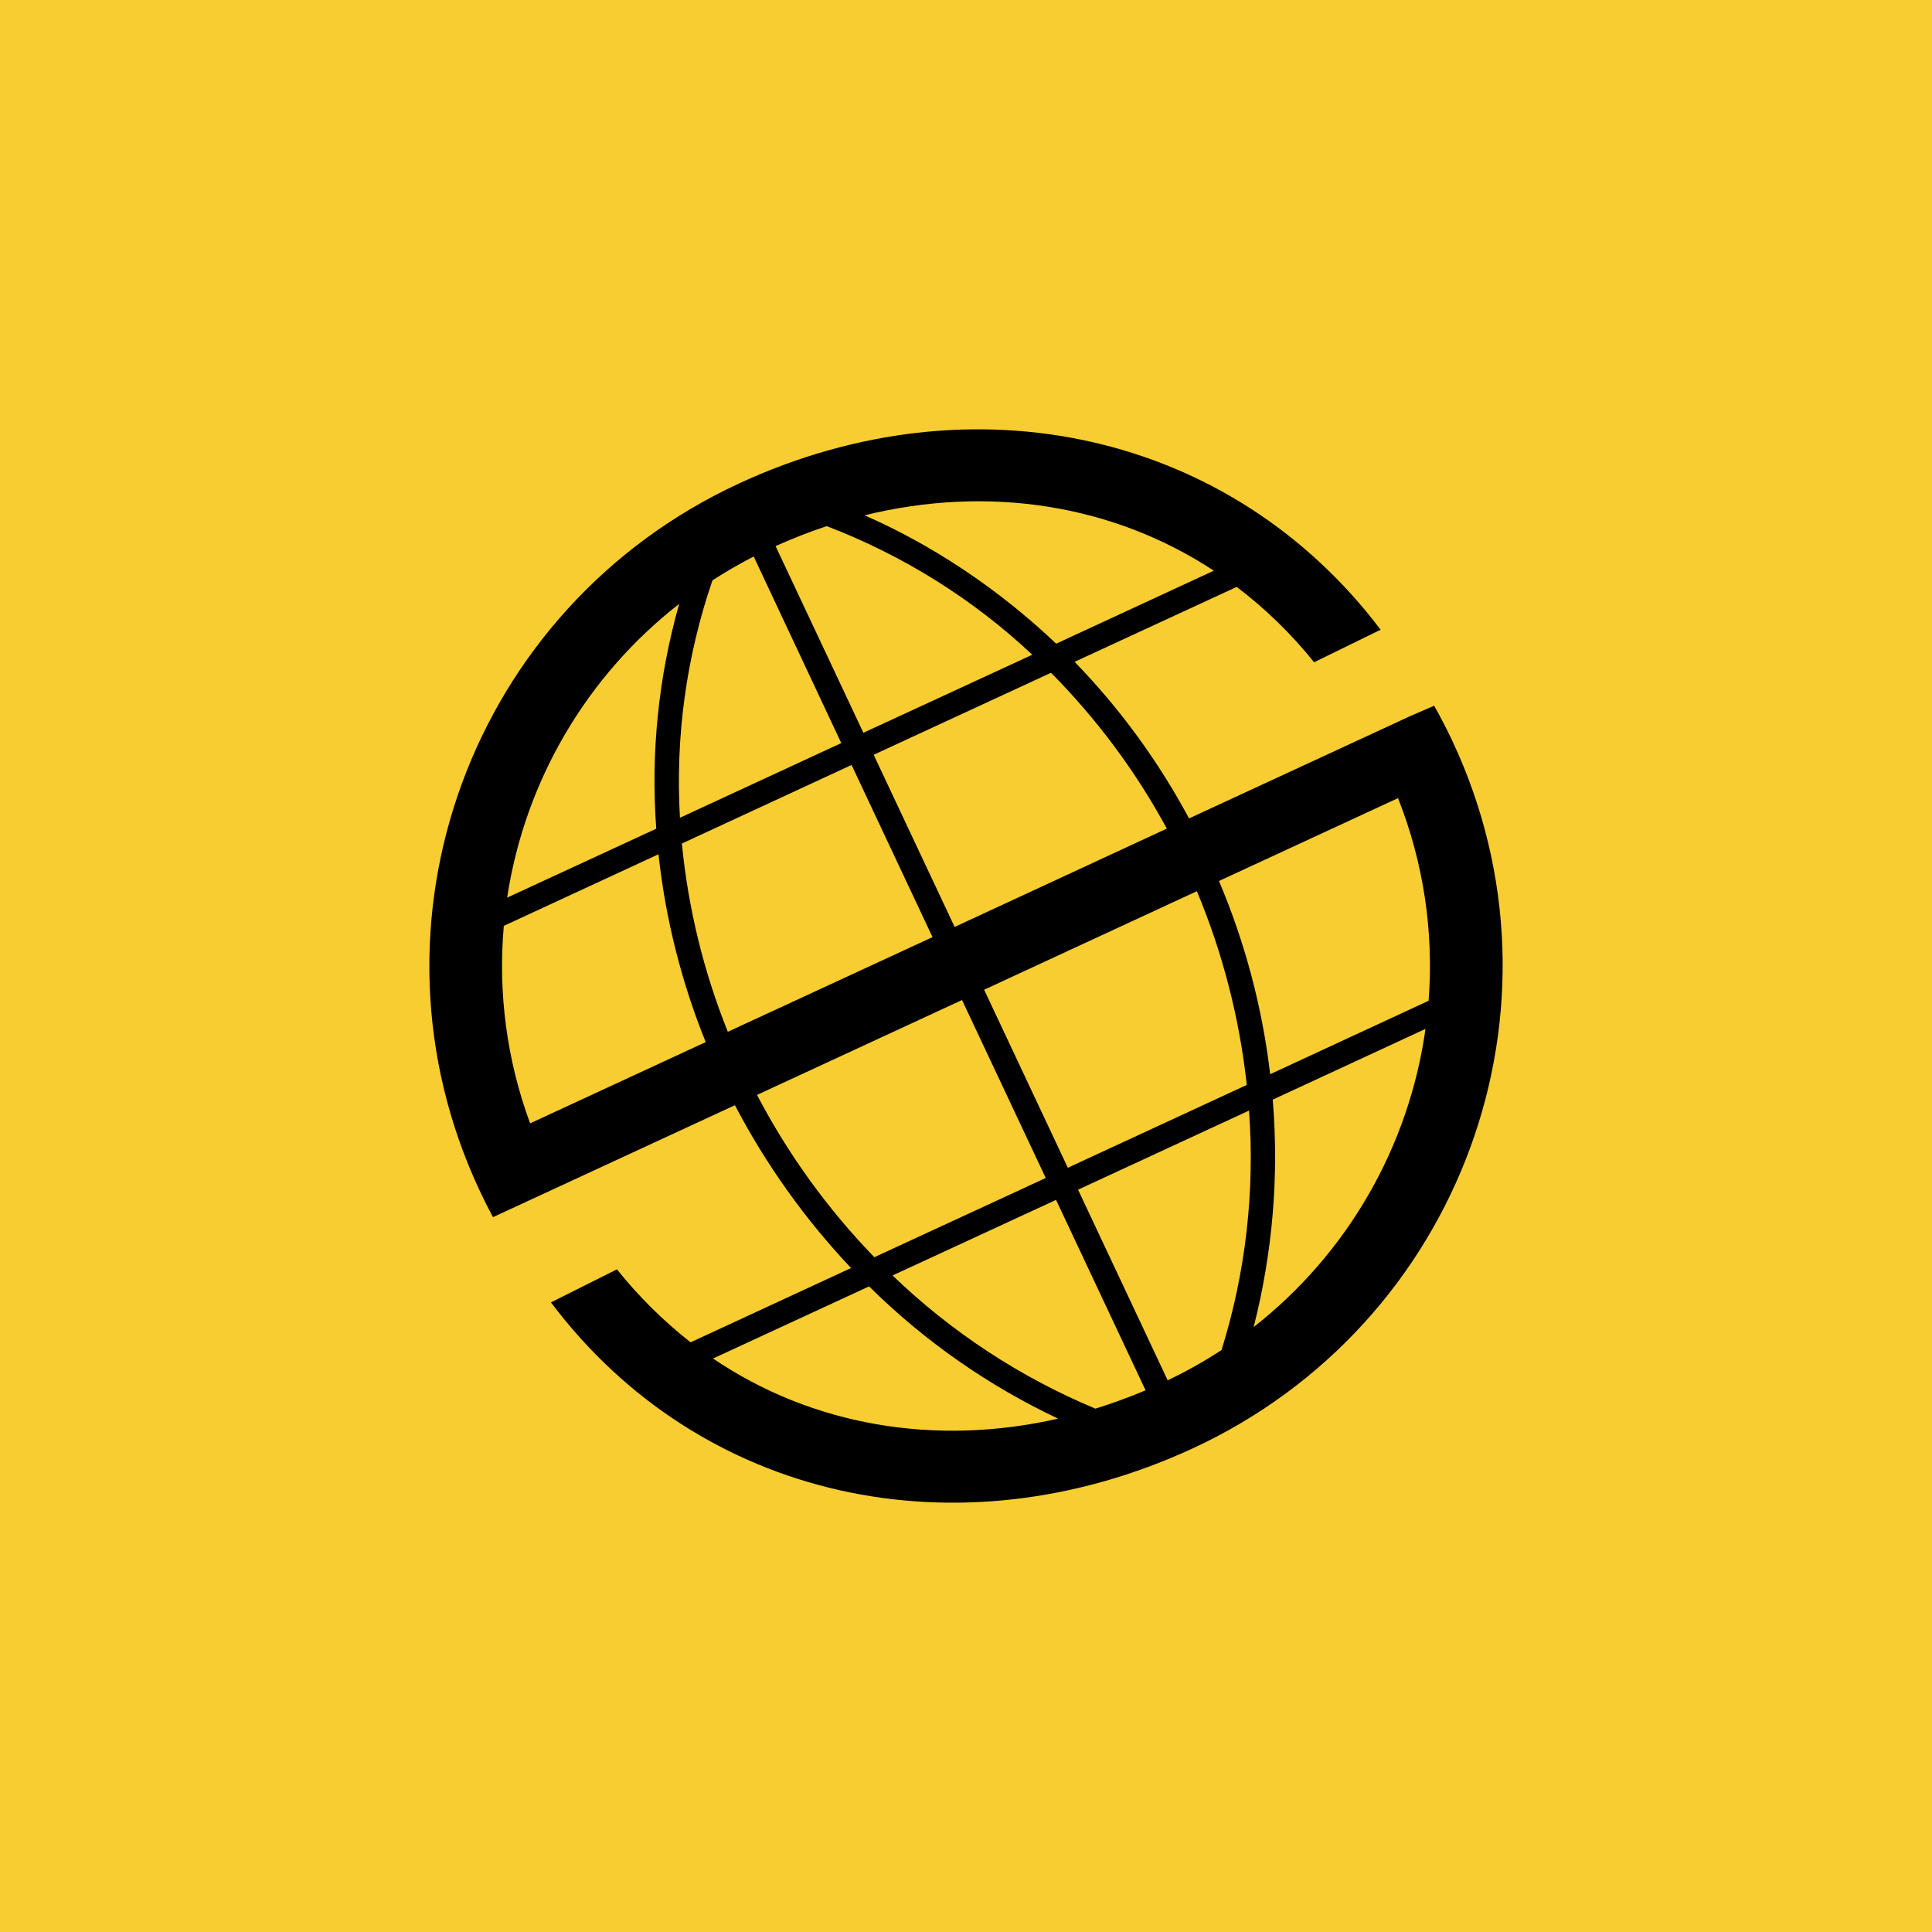
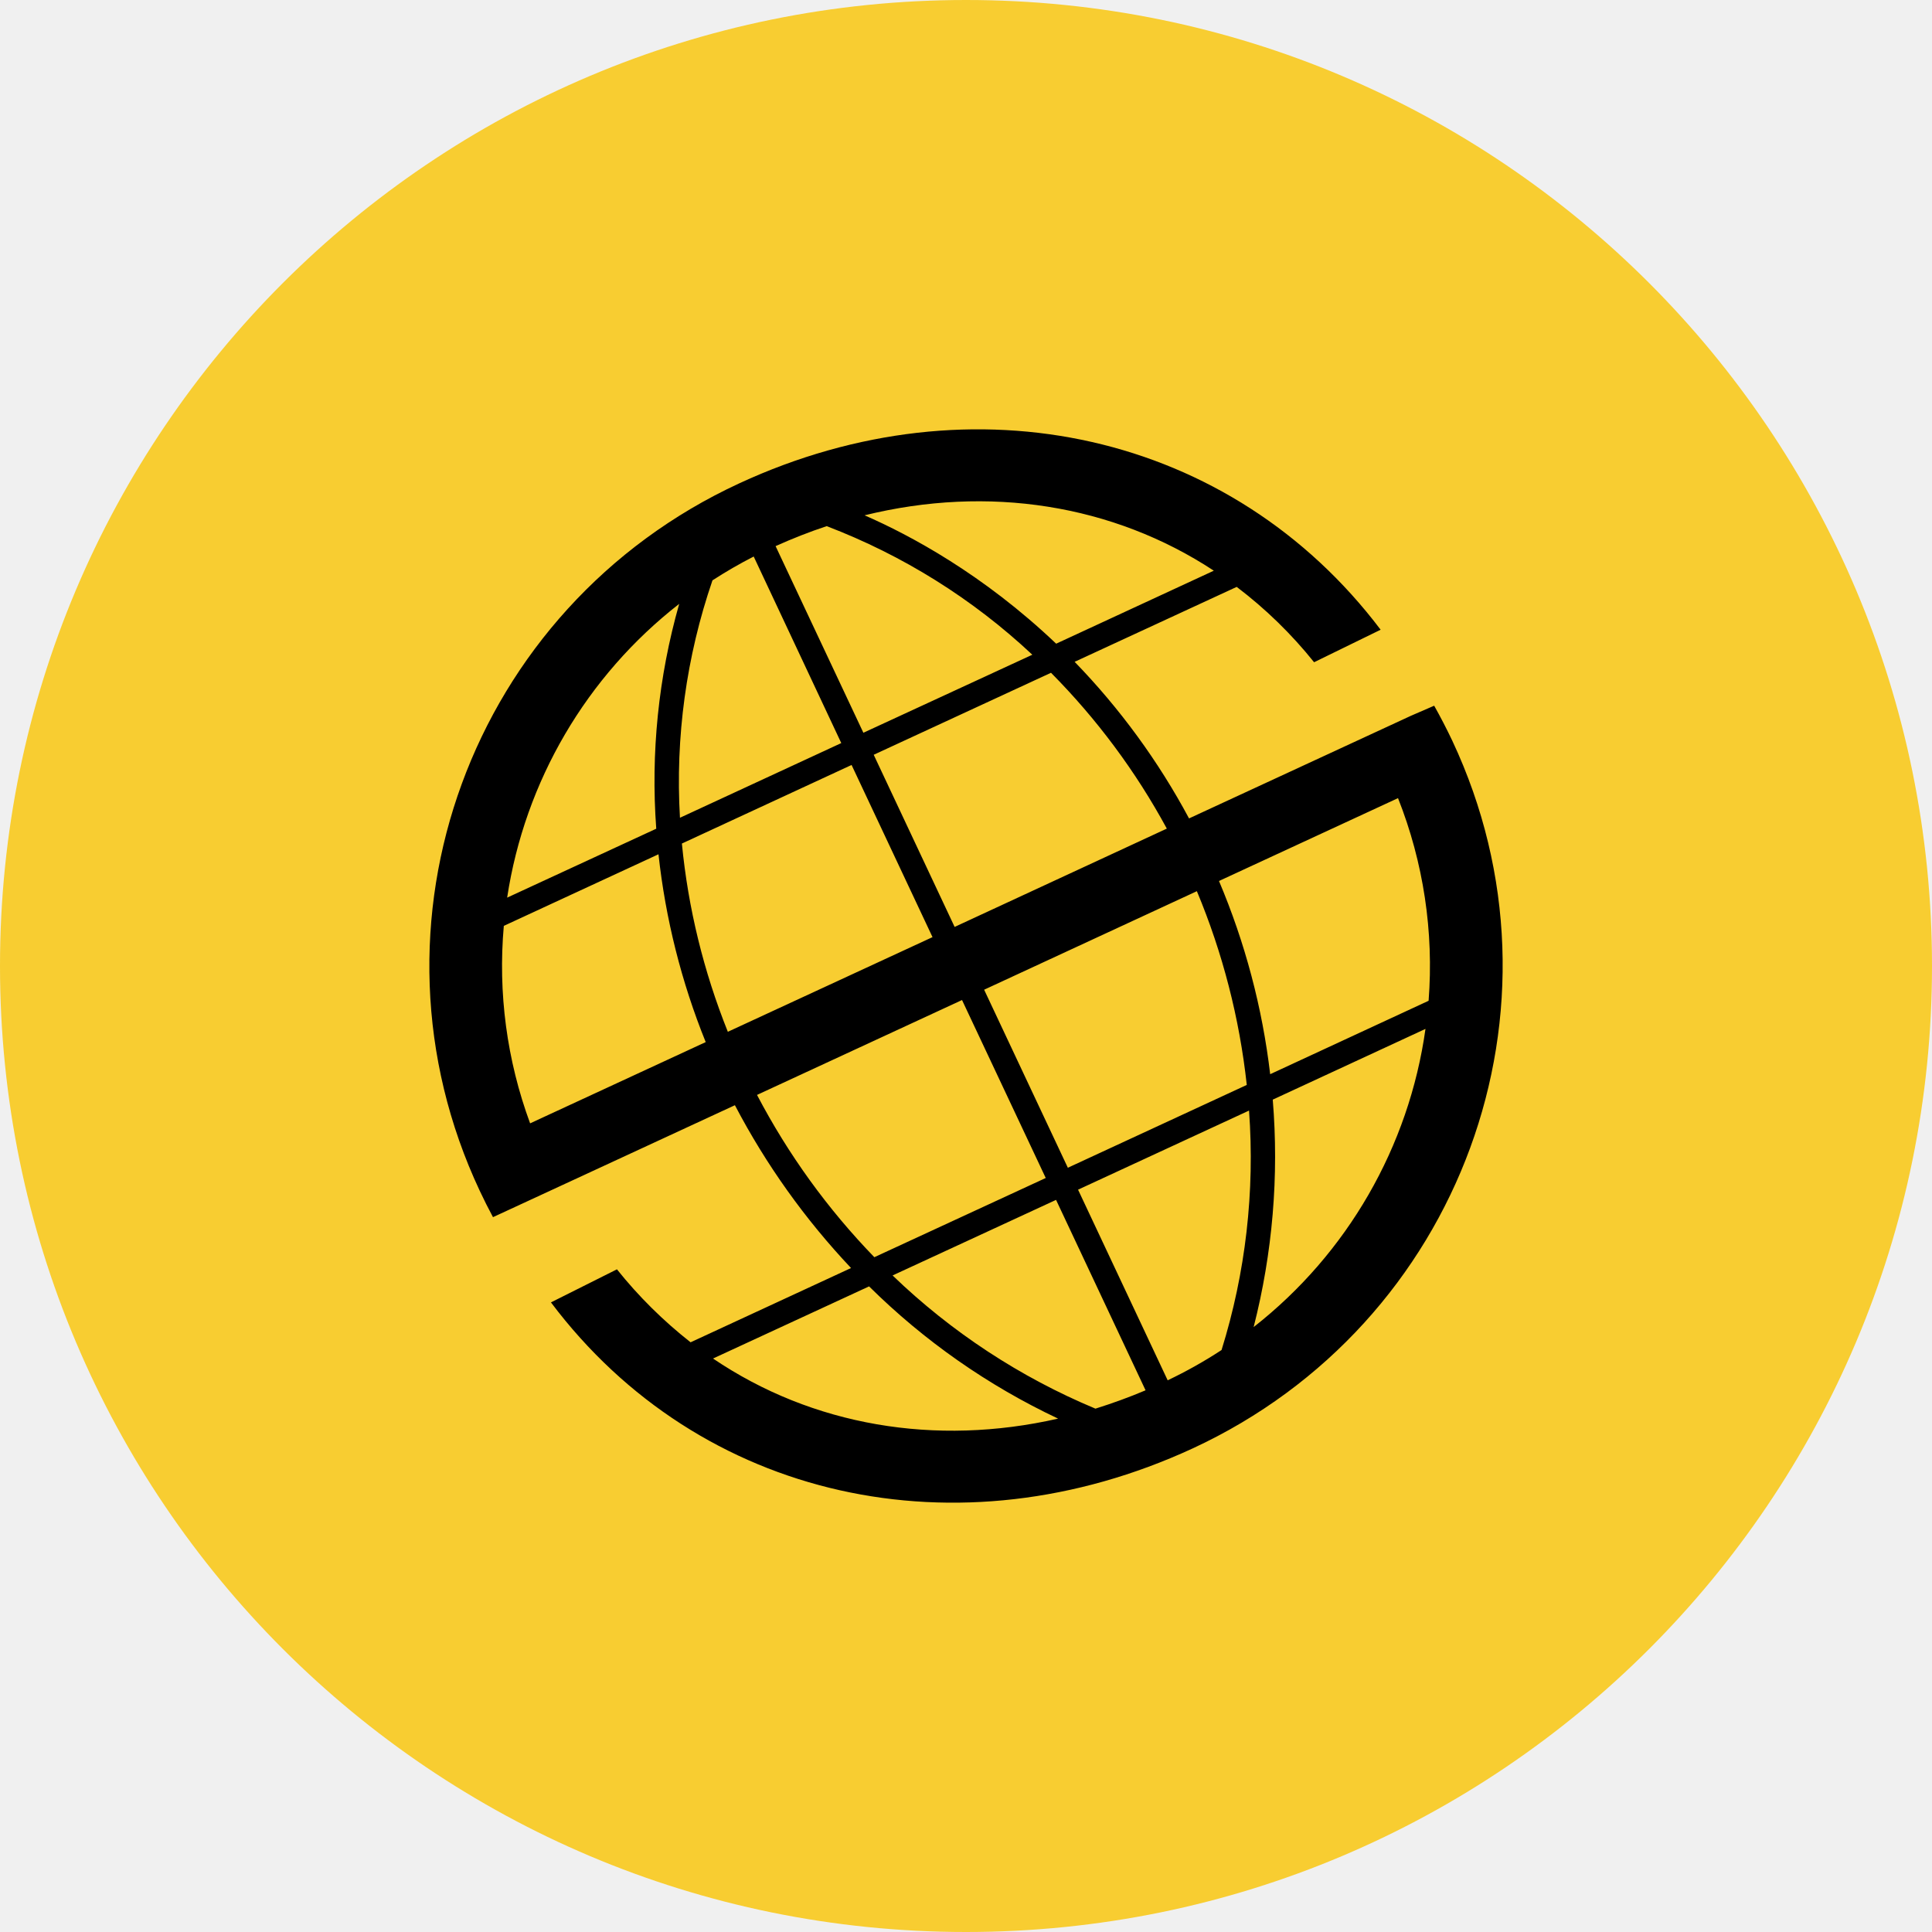
- <svg xmlns="http://www.w3.org/2000/svg" width="88" height="88" viewBox="0 0 88 88" fill="none">
-   <g clip-path="url(#clip0_142_330)">
-     <path d="M0 0H88V88H0V0Z" fill="#F8CD31" />
-     <path fill-rule="evenodd" clip-rule="evenodd" d="M47.872 30.644L39.795 34.379L43.482 42.221L53.147 37.742C51.735 35.138 49.958 32.747 47.872 30.644ZM48.107 29.319L55.288 25.994C50.693 22.973 45.022 22.083 39.38 23.472C41.453 24.376 44.787 26.16 48.107 29.319ZM39.326 33.377L47.021 29.822C44.309 27.28 41.127 25.291 37.654 23.965C36.872 24.224 36.099 24.528 35.327 24.875L39.326 33.377ZM56.892 50.585L49.104 54.188L53.186 62.871C54.034 62.467 54.854 62.007 55.64 61.492C56.737 57.969 57.162 54.266 56.892 50.585ZM64.929 46.865L57.972 50.087C58.26 53.564 57.965 57.065 57.102 60.446C61.37 57.102 64.176 52.234 64.929 46.865ZM57.855 48.928L65.071 45.584C65.314 42.441 64.838 39.285 63.678 36.354L55.523 40.128C56.711 42.934 57.498 45.897 57.855 48.928ZM48.635 53.191L56.789 49.417C56.458 46.382 55.693 43.41 54.516 40.593L44.826 45.081L48.639 53.191H48.635ZM29.891 37.742C29.637 34.295 29.991 30.83 30.937 27.505C26.709 30.799 23.905 35.587 23.1 40.886L29.891 37.747V37.742ZM32.144 47.466C31.037 44.727 30.313 41.848 29.993 38.911L22.948 42.172C22.677 45.222 23.086 48.294 24.146 51.167L32.144 47.466ZM38.764 57.757C36.669 55.539 34.889 53.044 33.474 50.341L25.456 54.052L22.455 55.44C22.243 55.047 22.042 54.647 21.853 54.242C16.148 42.103 21.438 27.671 33.675 22.015C44.332 17.082 56.095 19.702 62.886 28.683L59.855 30.165C58.826 28.88 57.642 27.727 56.33 26.733L48.947 30.145C51.006 32.267 52.761 34.667 54.159 37.278L64.264 32.604L65.325 32.145C65.619 32.668 65.892 33.196 66.151 33.743C71.852 45.882 66.557 60.309 54.33 65.971C43.648 70.909 31.875 68.337 25.095 59.322L28.101 57.816C29.084 59.048 30.213 60.163 31.455 61.141L38.764 57.757ZM48.195 64.617C45.004 63.112 42.093 61.075 39.585 58.593L32.477 61.879C36.999 64.939 42.597 65.892 48.195 64.617ZM40.656 58.095C43.332 60.673 46.466 62.731 49.896 64.162C50.673 63.917 51.431 63.644 52.179 63.326L48.102 54.653L40.656 58.095ZM34.481 49.872C35.899 52.58 37.698 55.069 39.825 57.264L47.632 53.656L43.819 45.55L34.481 49.872ZM31.059 38.422C31.343 41.365 32.051 44.254 33.151 46.997L42.475 42.685L38.788 34.843L31.059 38.422ZM32.452 26.434C31.259 29.908 30.756 33.582 30.971 37.248L38.319 33.846L34.33 25.349C33.686 25.678 33.059 26.041 32.452 26.434Z" fill="black" />
+ <svg xmlns="http://www.w3.org/2000/svg" preserveAspectRatio="none" overflow="visible" style="display: block;" width="88" height="88" viewBox="0 0 88 88" fill="none">
+   <g id="iso-psg">
+     <g clip-path="url(#clip0_0_191)">
+       <path id="Vector" d="M0 0H88V88H0V0Z" fill="#F8CD31" />
+       <path id="Vector_2" d="M47.872 30.644L39.796 34.379L43.482 42.22L53.147 37.742C51.735 35.138 49.958 32.747 47.872 30.644ZM48.107 29.319L55.288 25.994C50.693 22.973 45.022 22.083 39.38 23.472C41.453 24.376 44.787 26.16 48.107 29.319ZM39.326 33.376L47.021 29.822C44.309 27.28 41.127 25.291 37.654 23.965C36.872 24.224 36.1 24.528 35.327 24.875L39.326 33.376ZM56.892 50.585L49.104 54.188L53.186 62.871C54.034 62.467 54.854 62.007 55.64 61.492C56.737 57.969 57.162 54.266 56.892 50.585ZM64.929 46.865L57.972 50.087C58.26 53.564 57.965 57.065 57.102 60.446C61.37 57.102 64.176 52.234 64.929 46.865ZM57.855 48.928L65.071 45.584C65.314 42.441 64.838 39.285 63.678 36.354L55.523 40.128C56.711 42.934 57.498 45.897 57.855 48.928ZM48.635 53.191L56.789 49.417C56.458 46.382 55.693 43.41 54.516 40.592L44.826 45.08L48.64 53.191H48.635ZM29.891 37.742C29.637 34.295 29.991 30.83 30.937 27.505C26.71 30.799 23.905 35.587 23.1 40.886L29.891 37.747V37.742ZM32.144 47.466C31.037 44.727 30.313 41.848 29.993 38.911L22.948 42.172C22.677 45.222 23.086 48.294 24.146 51.167L32.144 47.466ZM38.764 57.757C36.669 55.539 34.889 53.044 33.474 50.341L25.456 54.052L22.455 55.44C22.243 55.047 22.043 54.647 21.853 54.242C16.148 42.103 21.438 27.671 33.675 22.015C44.332 17.082 56.095 19.702 62.886 28.683L59.855 30.164C58.826 28.879 57.642 27.727 56.33 26.732L48.948 30.145C51.006 32.267 52.761 34.667 54.159 37.278L64.264 32.604L65.325 32.144C65.619 32.668 65.892 33.196 66.152 33.743C71.852 45.882 66.557 60.309 54.33 65.971C43.648 70.908 31.876 68.337 25.095 59.322L28.101 57.816C29.084 59.048 30.213 60.163 31.455 61.14L38.764 57.757ZM48.195 64.616C45.004 63.112 42.093 61.075 39.585 58.593L32.477 61.879C36.999 64.939 42.597 65.892 48.195 64.616ZM40.656 58.095C43.332 60.673 46.466 62.731 49.896 64.162C50.673 63.917 51.431 63.644 52.179 63.326L48.102 54.653L40.656 58.095ZM34.481 49.872C35.899 52.58 37.698 55.068 39.825 57.264L47.632 53.656L43.819 45.55L34.481 49.872ZM31.059 38.422C31.343 41.365 32.052 44.254 33.152 46.997L42.475 42.685L38.788 34.843L31.059 38.422ZM32.452 26.434C31.26 29.908 30.756 33.582 30.971 37.248L38.319 33.846L34.33 25.349C33.686 25.678 33.059 26.041 32.452 26.434Z" fill-rule="evenodd" clip-rule="evenodd" fill="black" />
+     </g>
  </g>
  <defs>
-     <clipPath id="clip0_142_330">
-       <rect width="88" height="88" fill="white" />
+     <clipPath id="clip0_0_191">
+       <path d="M0 44C0 19.7 19.7 0 44 0V0C68.3 0 88 19.7 88 44V44C88 68.3 68.3 88 44 88V88C19.7 88 0 68.3 0 44V44Z" fill="white" />
    </clipPath>
  </defs>
</svg>
